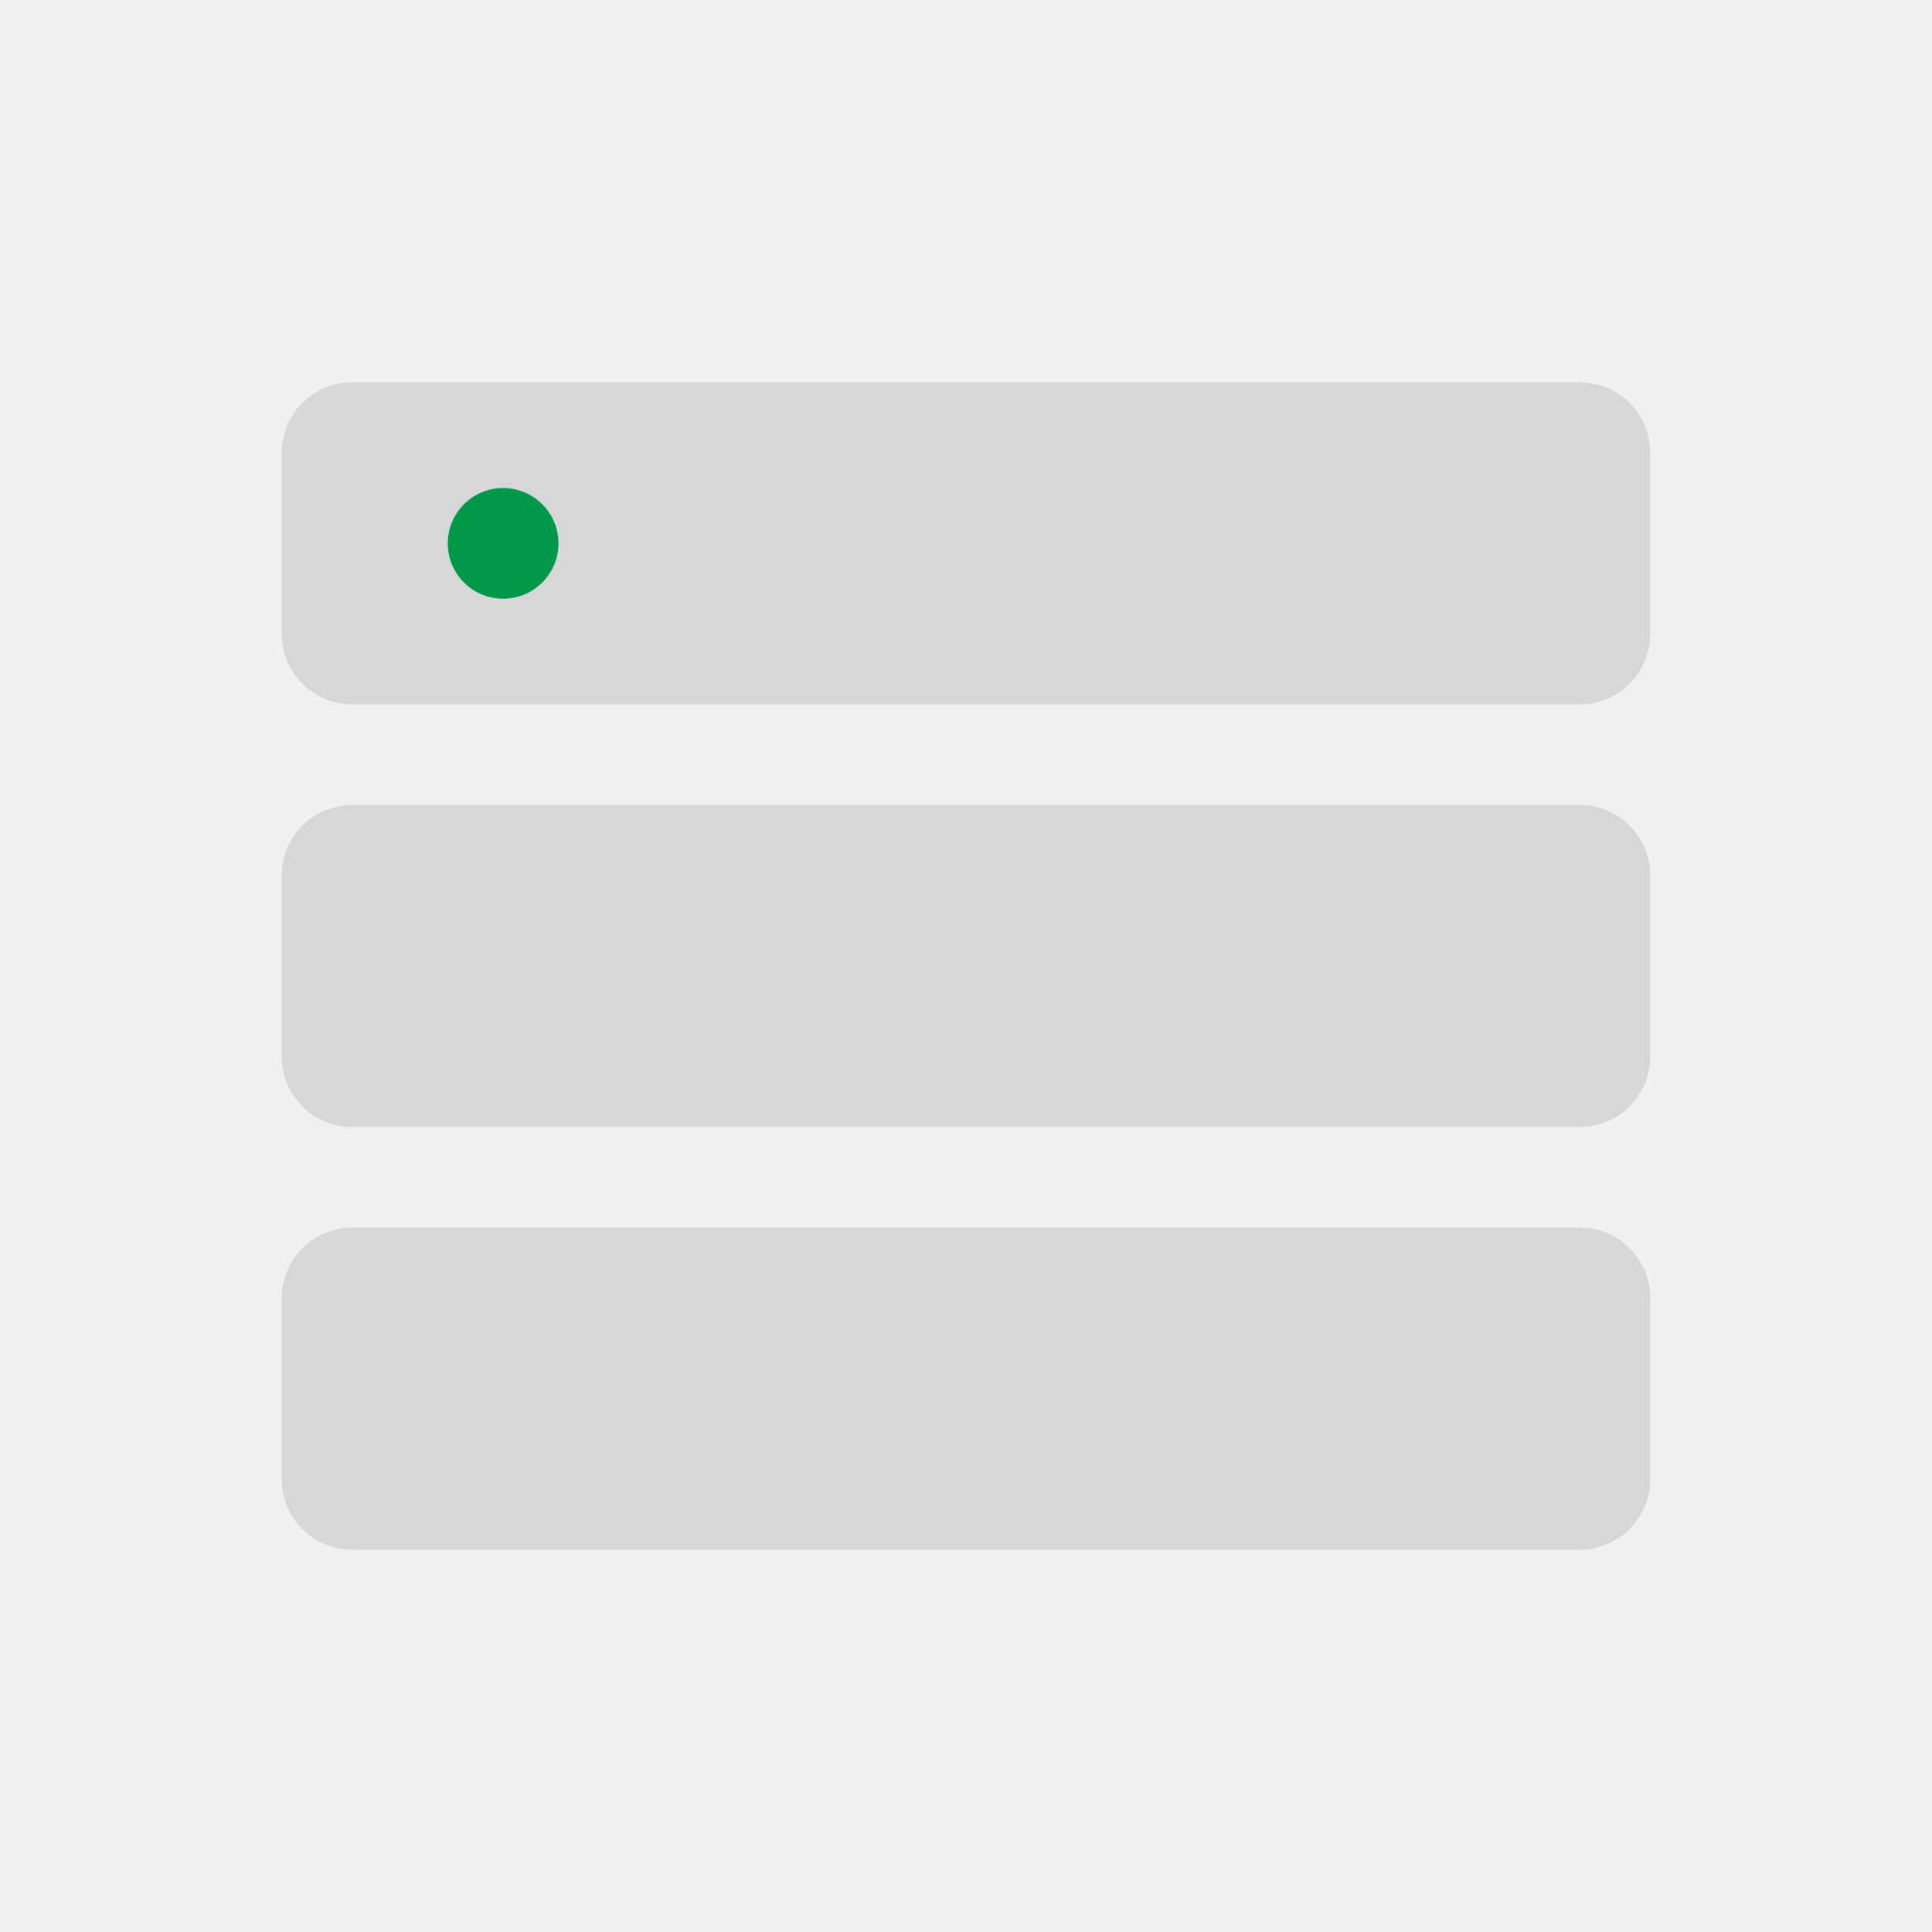
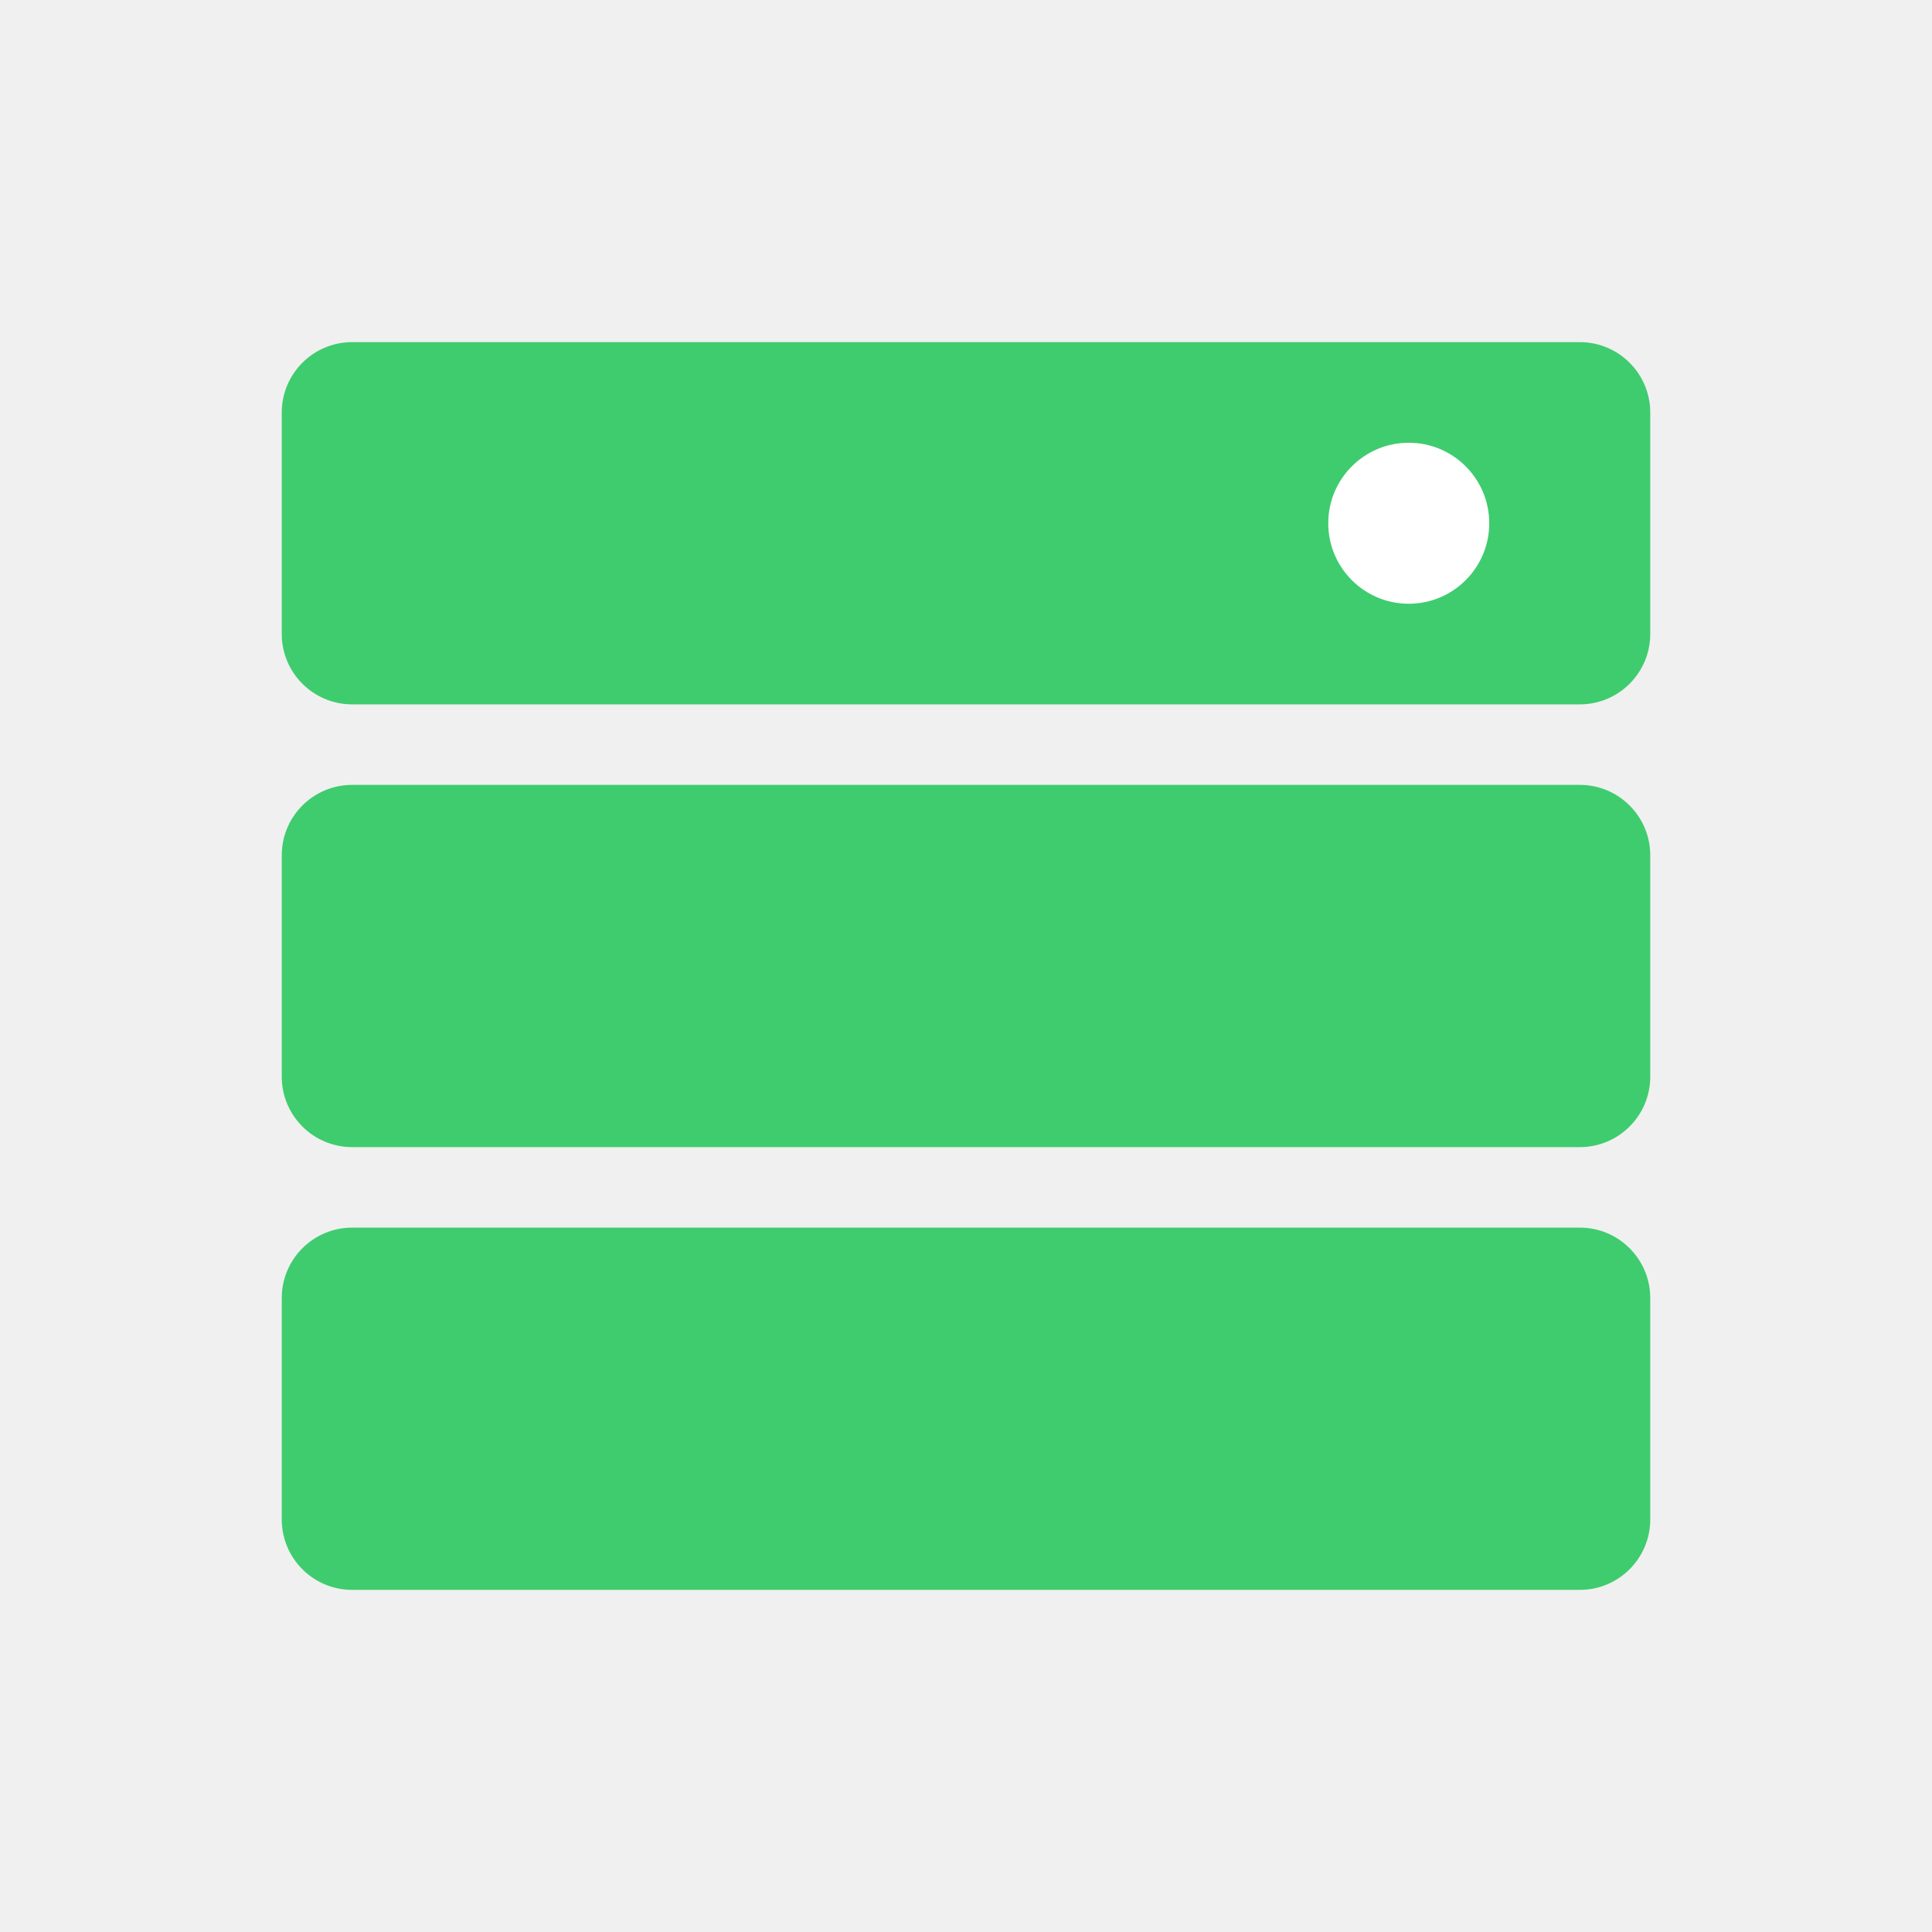
<svg xmlns="http://www.w3.org/2000/svg" viewBox="0 0 384 384" version="1.1">
  <g id="mcp">
-     <rect x="56" y="76" width="272" height="64" rx="14" ry="14" style="fill:#d7d7d7;stroke:none" />
-     <rect x="56" y="160" width="272" height="64" rx="14" ry="14" style="fill:#d7d7d7;stroke:none" />
-     <rect x="56" y="244" width="272" height="64" rx="14" ry="14" style="fill:#d7d7d7;stroke:none" />
-     <circle cx="100" cy="108" r="11" style="fill:#009949;stroke:none" />
+     <rect x="56" y="68" width="272" height="72" rx="14" ry="14" style="fill:#3fcc6e;stroke:none" />
+     <rect x="56" y="156" width="272" height="72" rx="14" ry="14" style="fill:#3fcc6e;stroke:none" />
+     <rect x="56" y="244" width="272" height="72" rx="14" ry="14" style="fill:#3fcc6e;stroke:none" />
+     <circle cx="280" cy="104" r="16" style="fill:#ffffff;stroke:none" />
  </g>
</svg>
